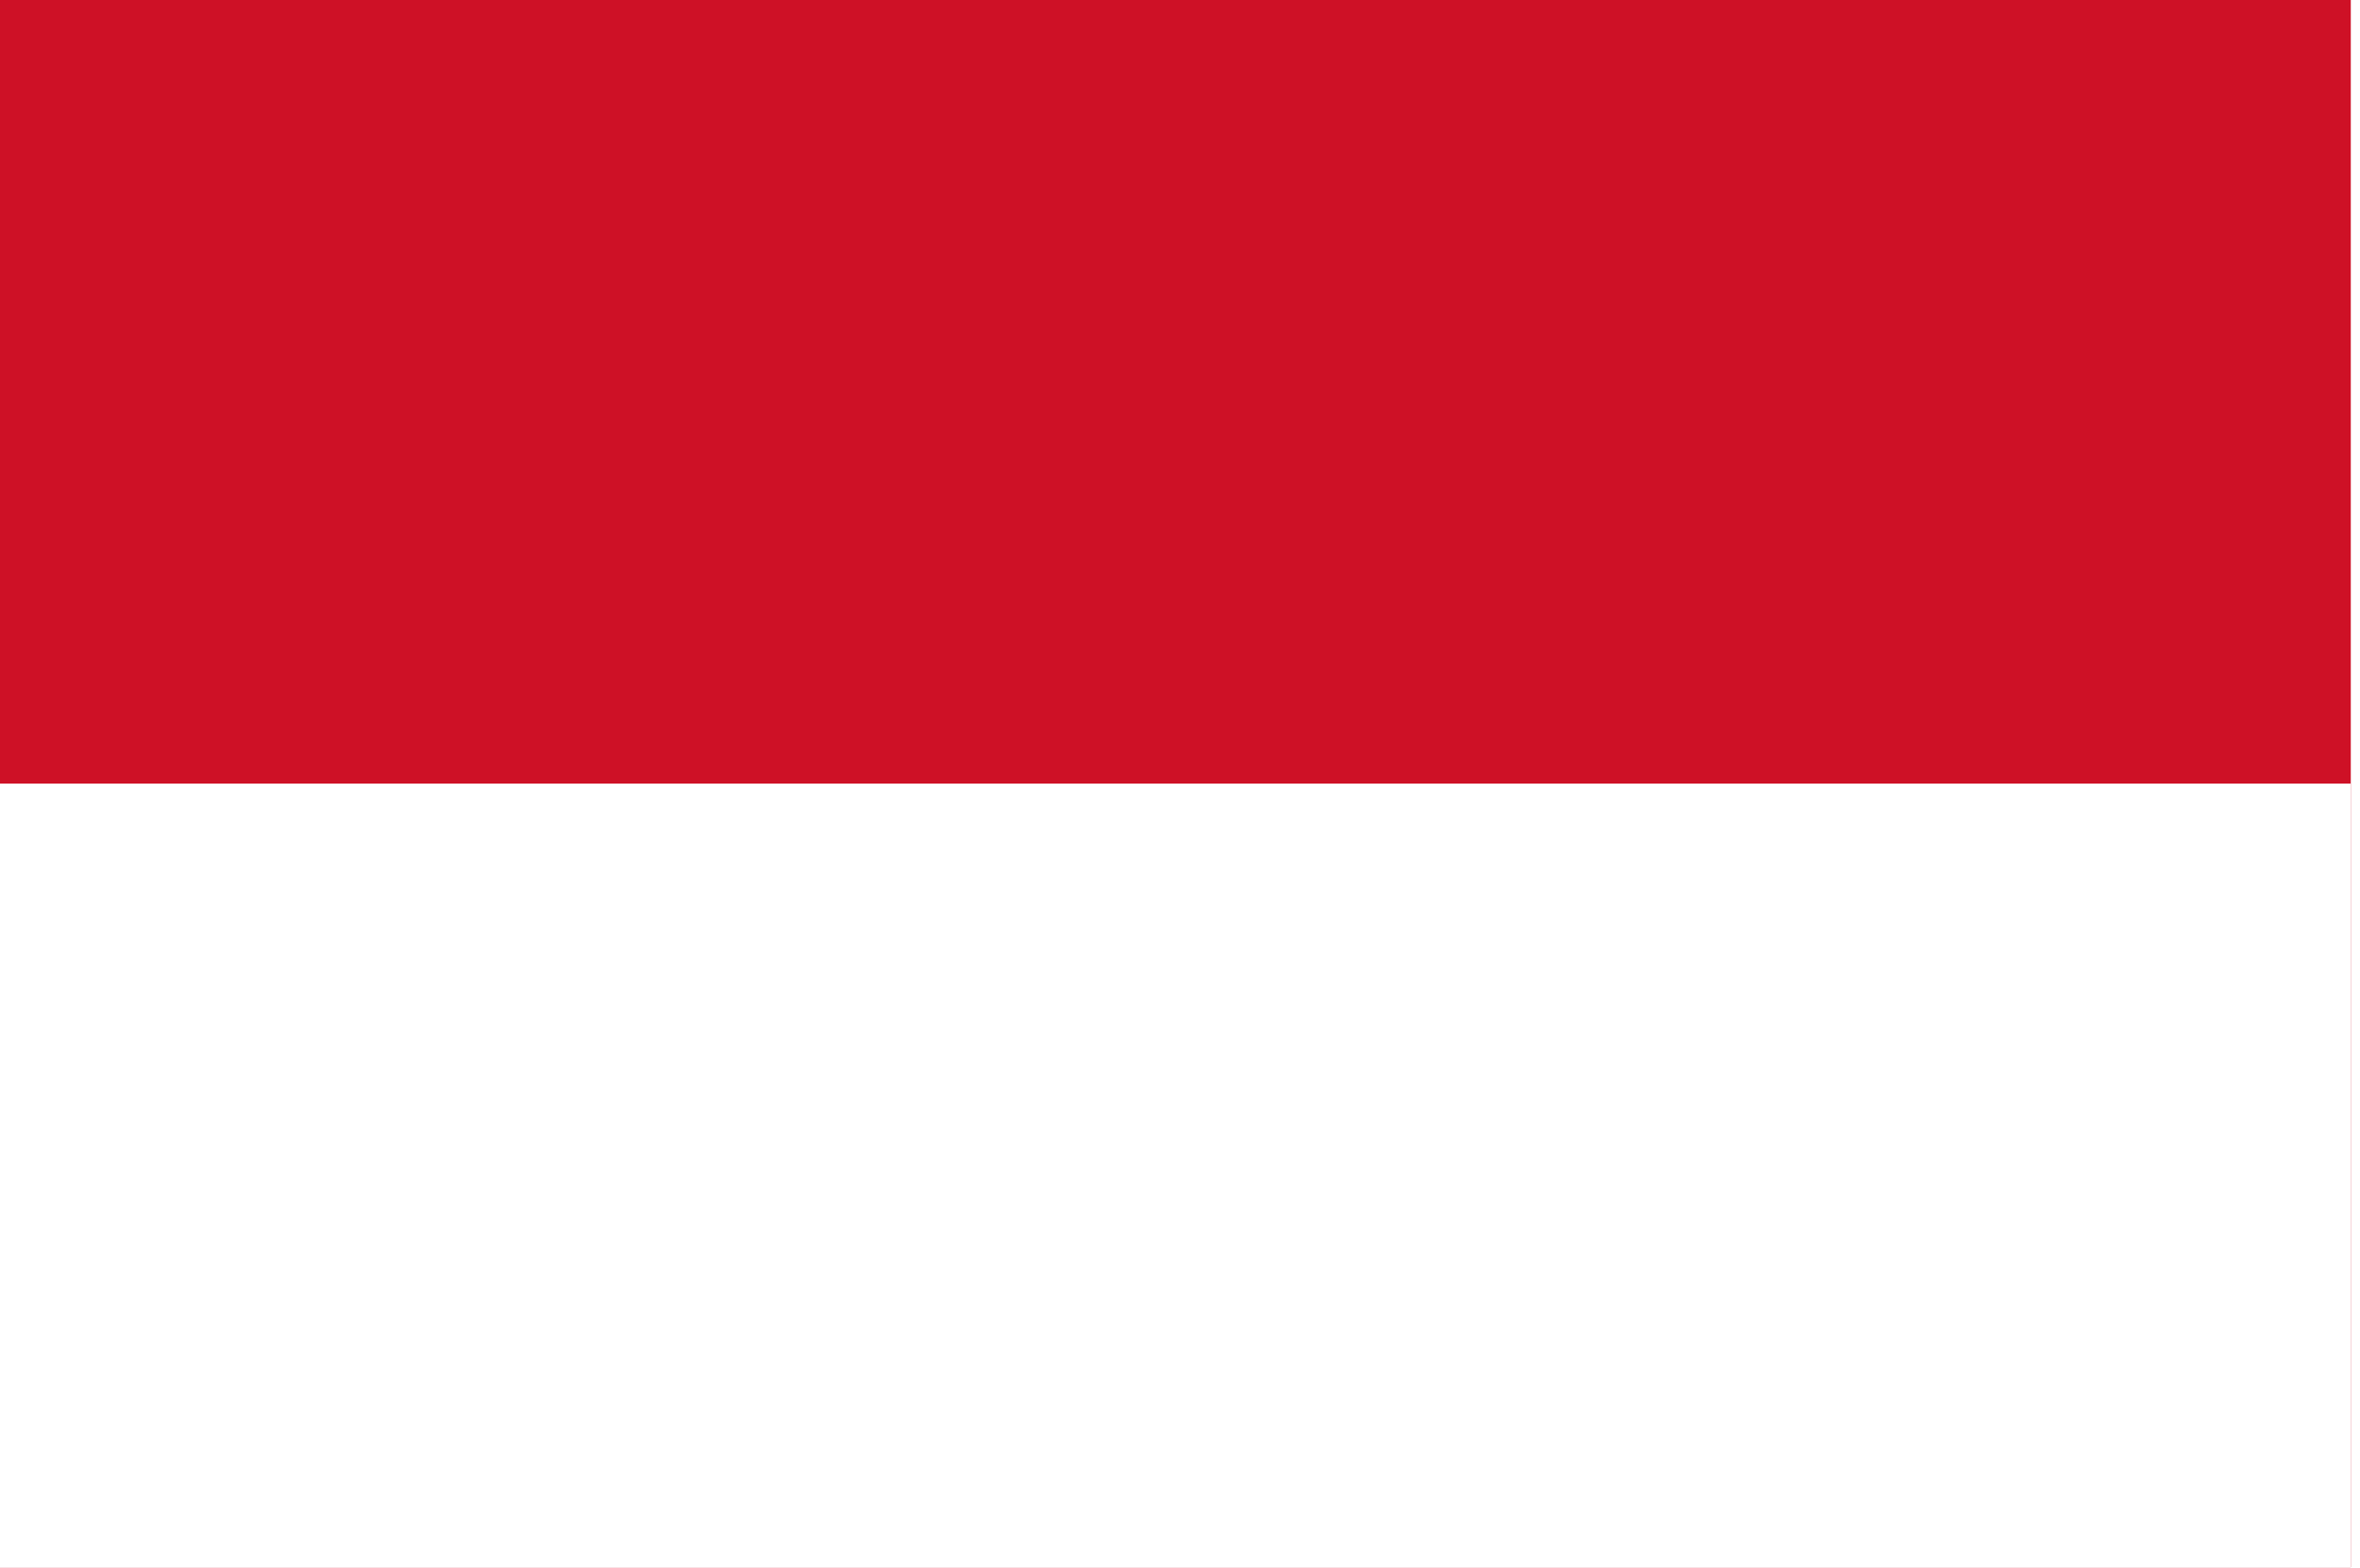
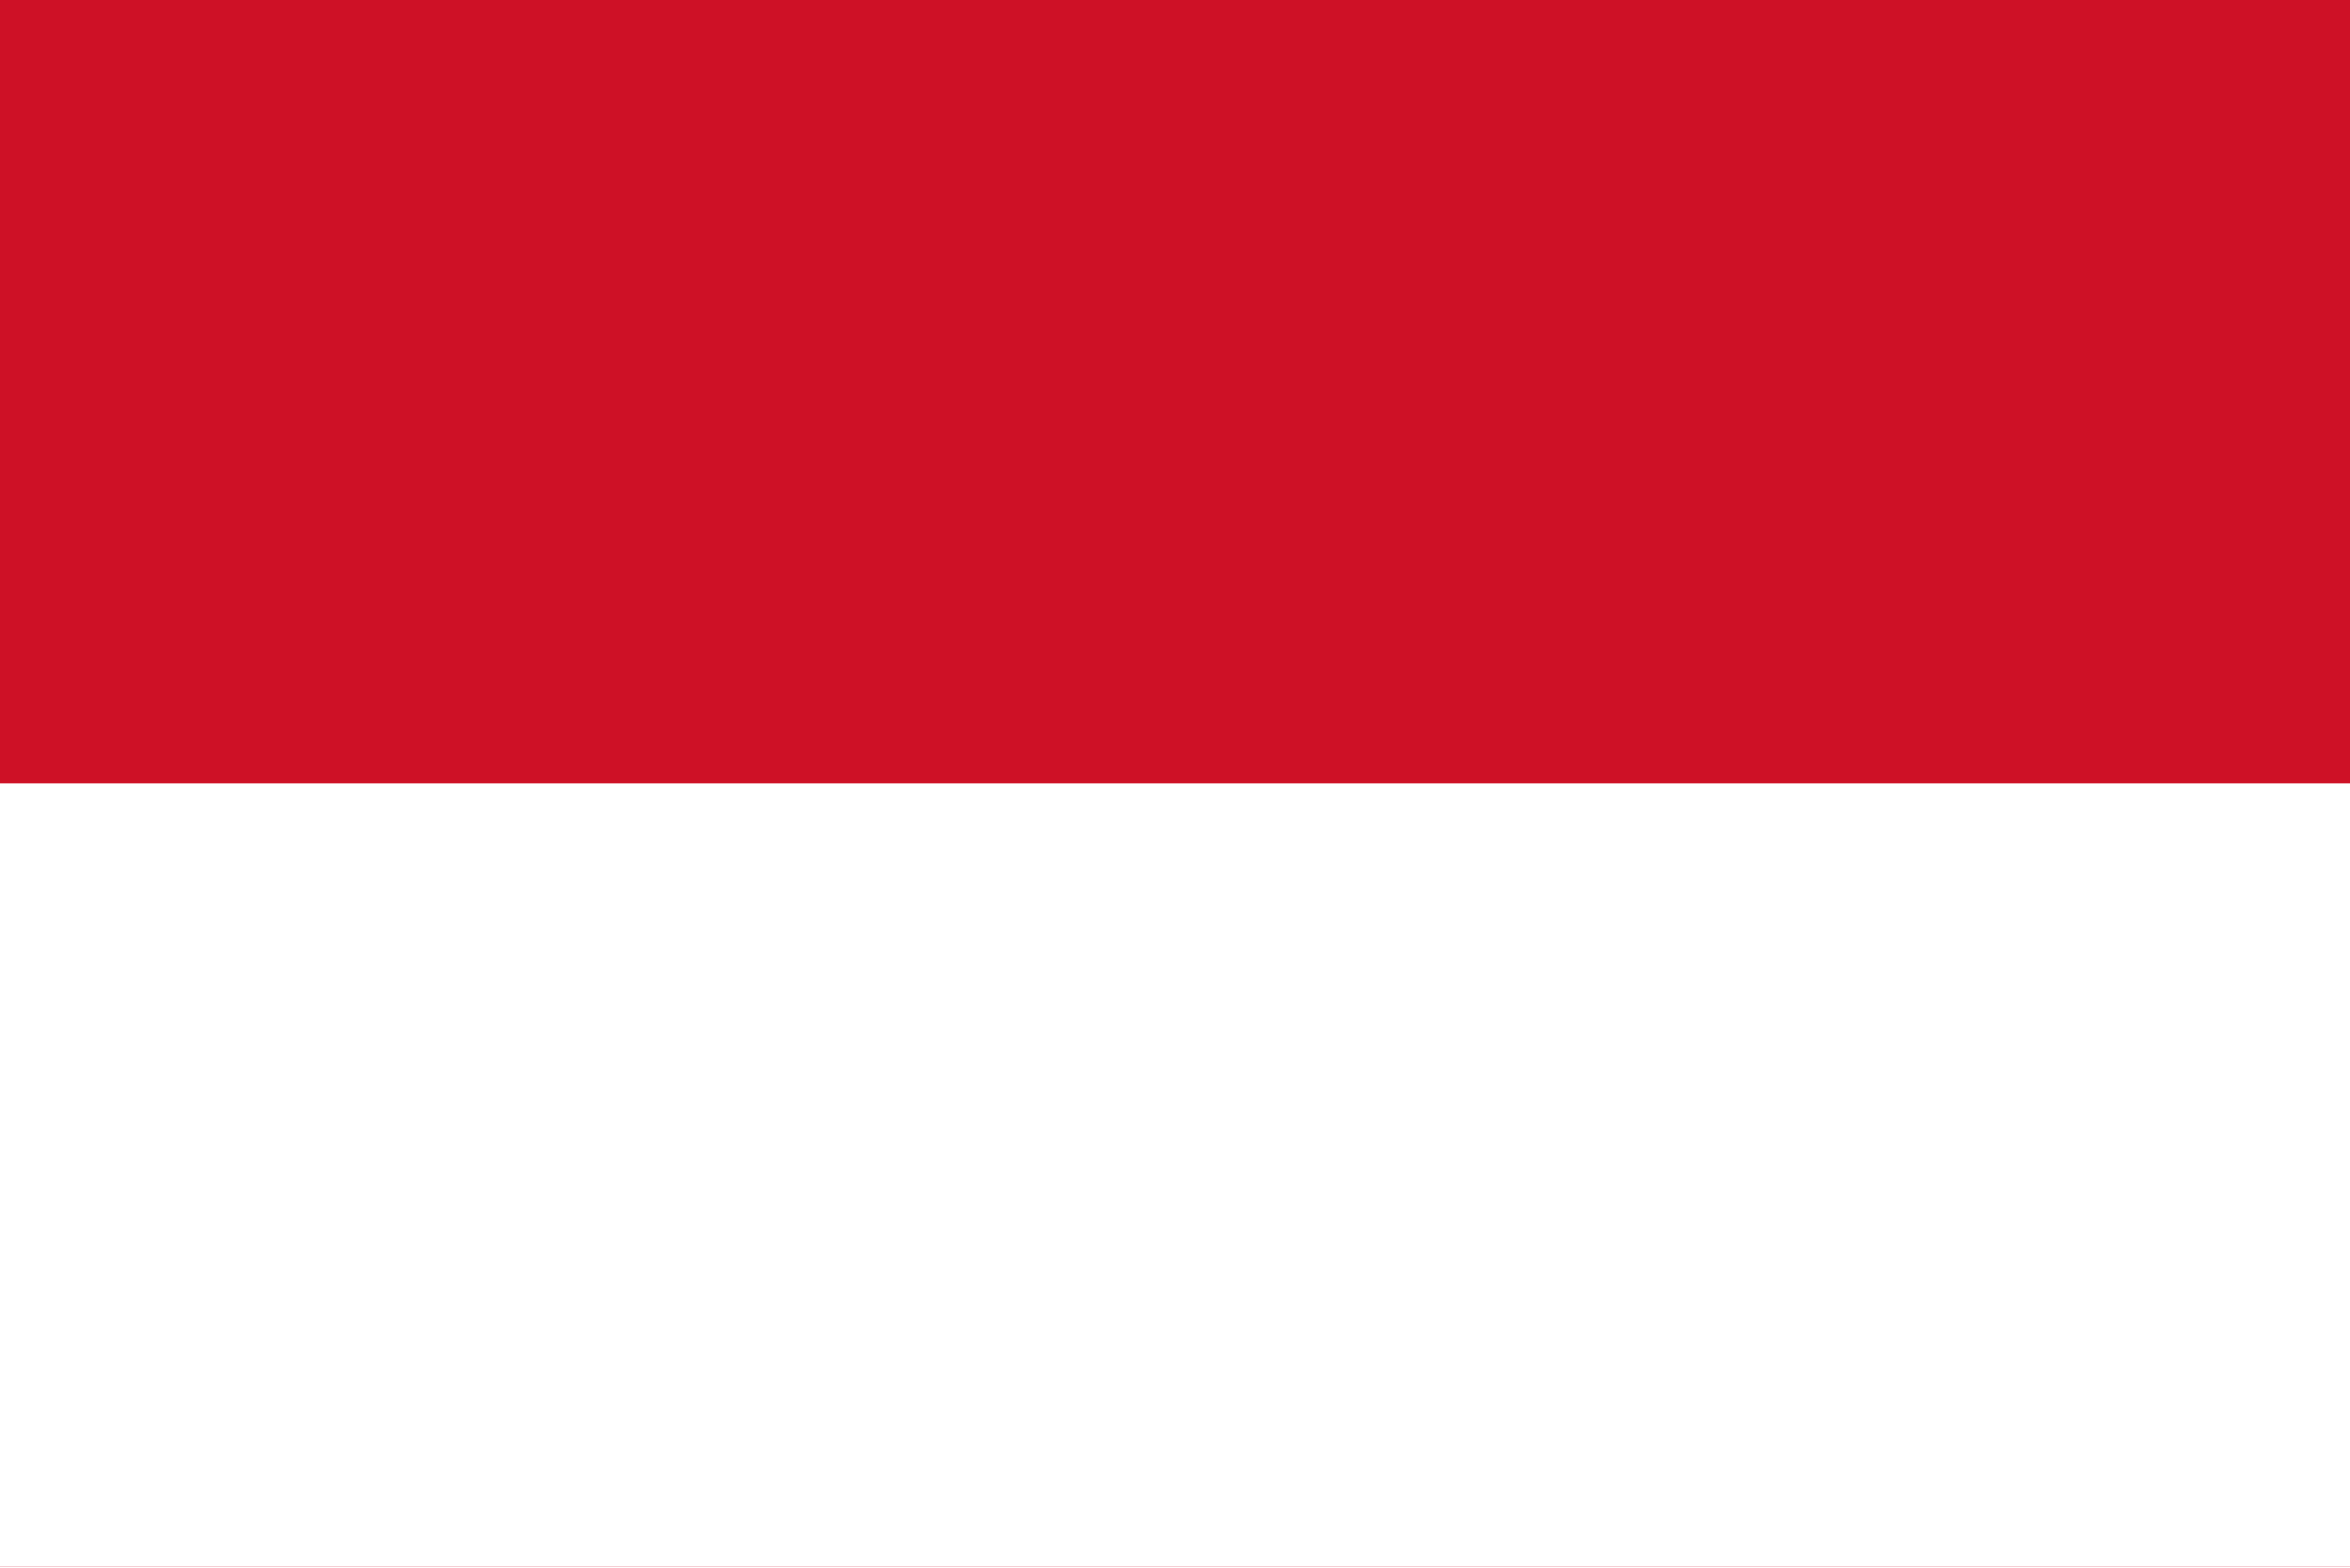
- <svg xmlns="http://www.w3.org/2000/svg" width="128pt" height="85pt" viewBox="0 0 128 85" version="1.1">
+ <svg xmlns="http://www.w3.org/2000/svg" viewBox="0 0 1000 667" version="1.1">
  <defs>
    <clipPath id="clip1">
-       <path d="M 0 0 L 127.68 0 L 127.68 85 L 0 85 Z M 0 0 " />
+       <path d="M 0 0 L 1000 0 L 1000 666.719 L 0 666.719 Z M 0 0 " />
    </clipPath>
    <clipPath id="clip2">
-       <path d="M 0 42 L 127.68 42 L 127.68 85 L 0 85 Z M 0 42 " />
+       <path d="M 0 333 L 1000 333 L 1000 666.719 L 0 666.719 Z M 0 333 " />
    </clipPath>
  </defs>
-   <g id="surface517">
+   <g id="surface580">
    <g clip-path="url(#clip1)" clip-rule="nonzero">
-       <path style=" stroke:none;fill-rule:evenodd;fill:rgb(80.783%,6.667%,14.902%);fill-opacity:1;" d="M 0 85 L 0 0 L 127.5 0 L 127.5 85 Z M 0 85 " />
+       <path style=" stroke:none;fill-rule:evenodd;fill:rgb(80.783%,6.667%,14.902%);fill-opacity:1;" d="M 0 666.668 L 0 0 L 1000 0 L 1000 666.668 Z M 0 666.668 " />
    </g>
    <g clip-path="url(#clip2)" clip-rule="nonzero">
-       <path style=" stroke:none;fill-rule:evenodd;fill:rgb(99.998%,99.998%,99.998%);fill-opacity:1;" d="M 0 42.5 L 127.5 42.5 L 127.5 85 L 0 85 Z M 0 42.5 " />
+       <path style=" stroke:none;fill-rule:evenodd;fill:rgb(99.998%,99.998%,99.998%);fill-opacity:1;" d="M 0 333.332 L 1000 333.332 L 1000 666.668 L 0 666.668 Z M 0 333.332 " />
    </g>
  </g>
</svg>
